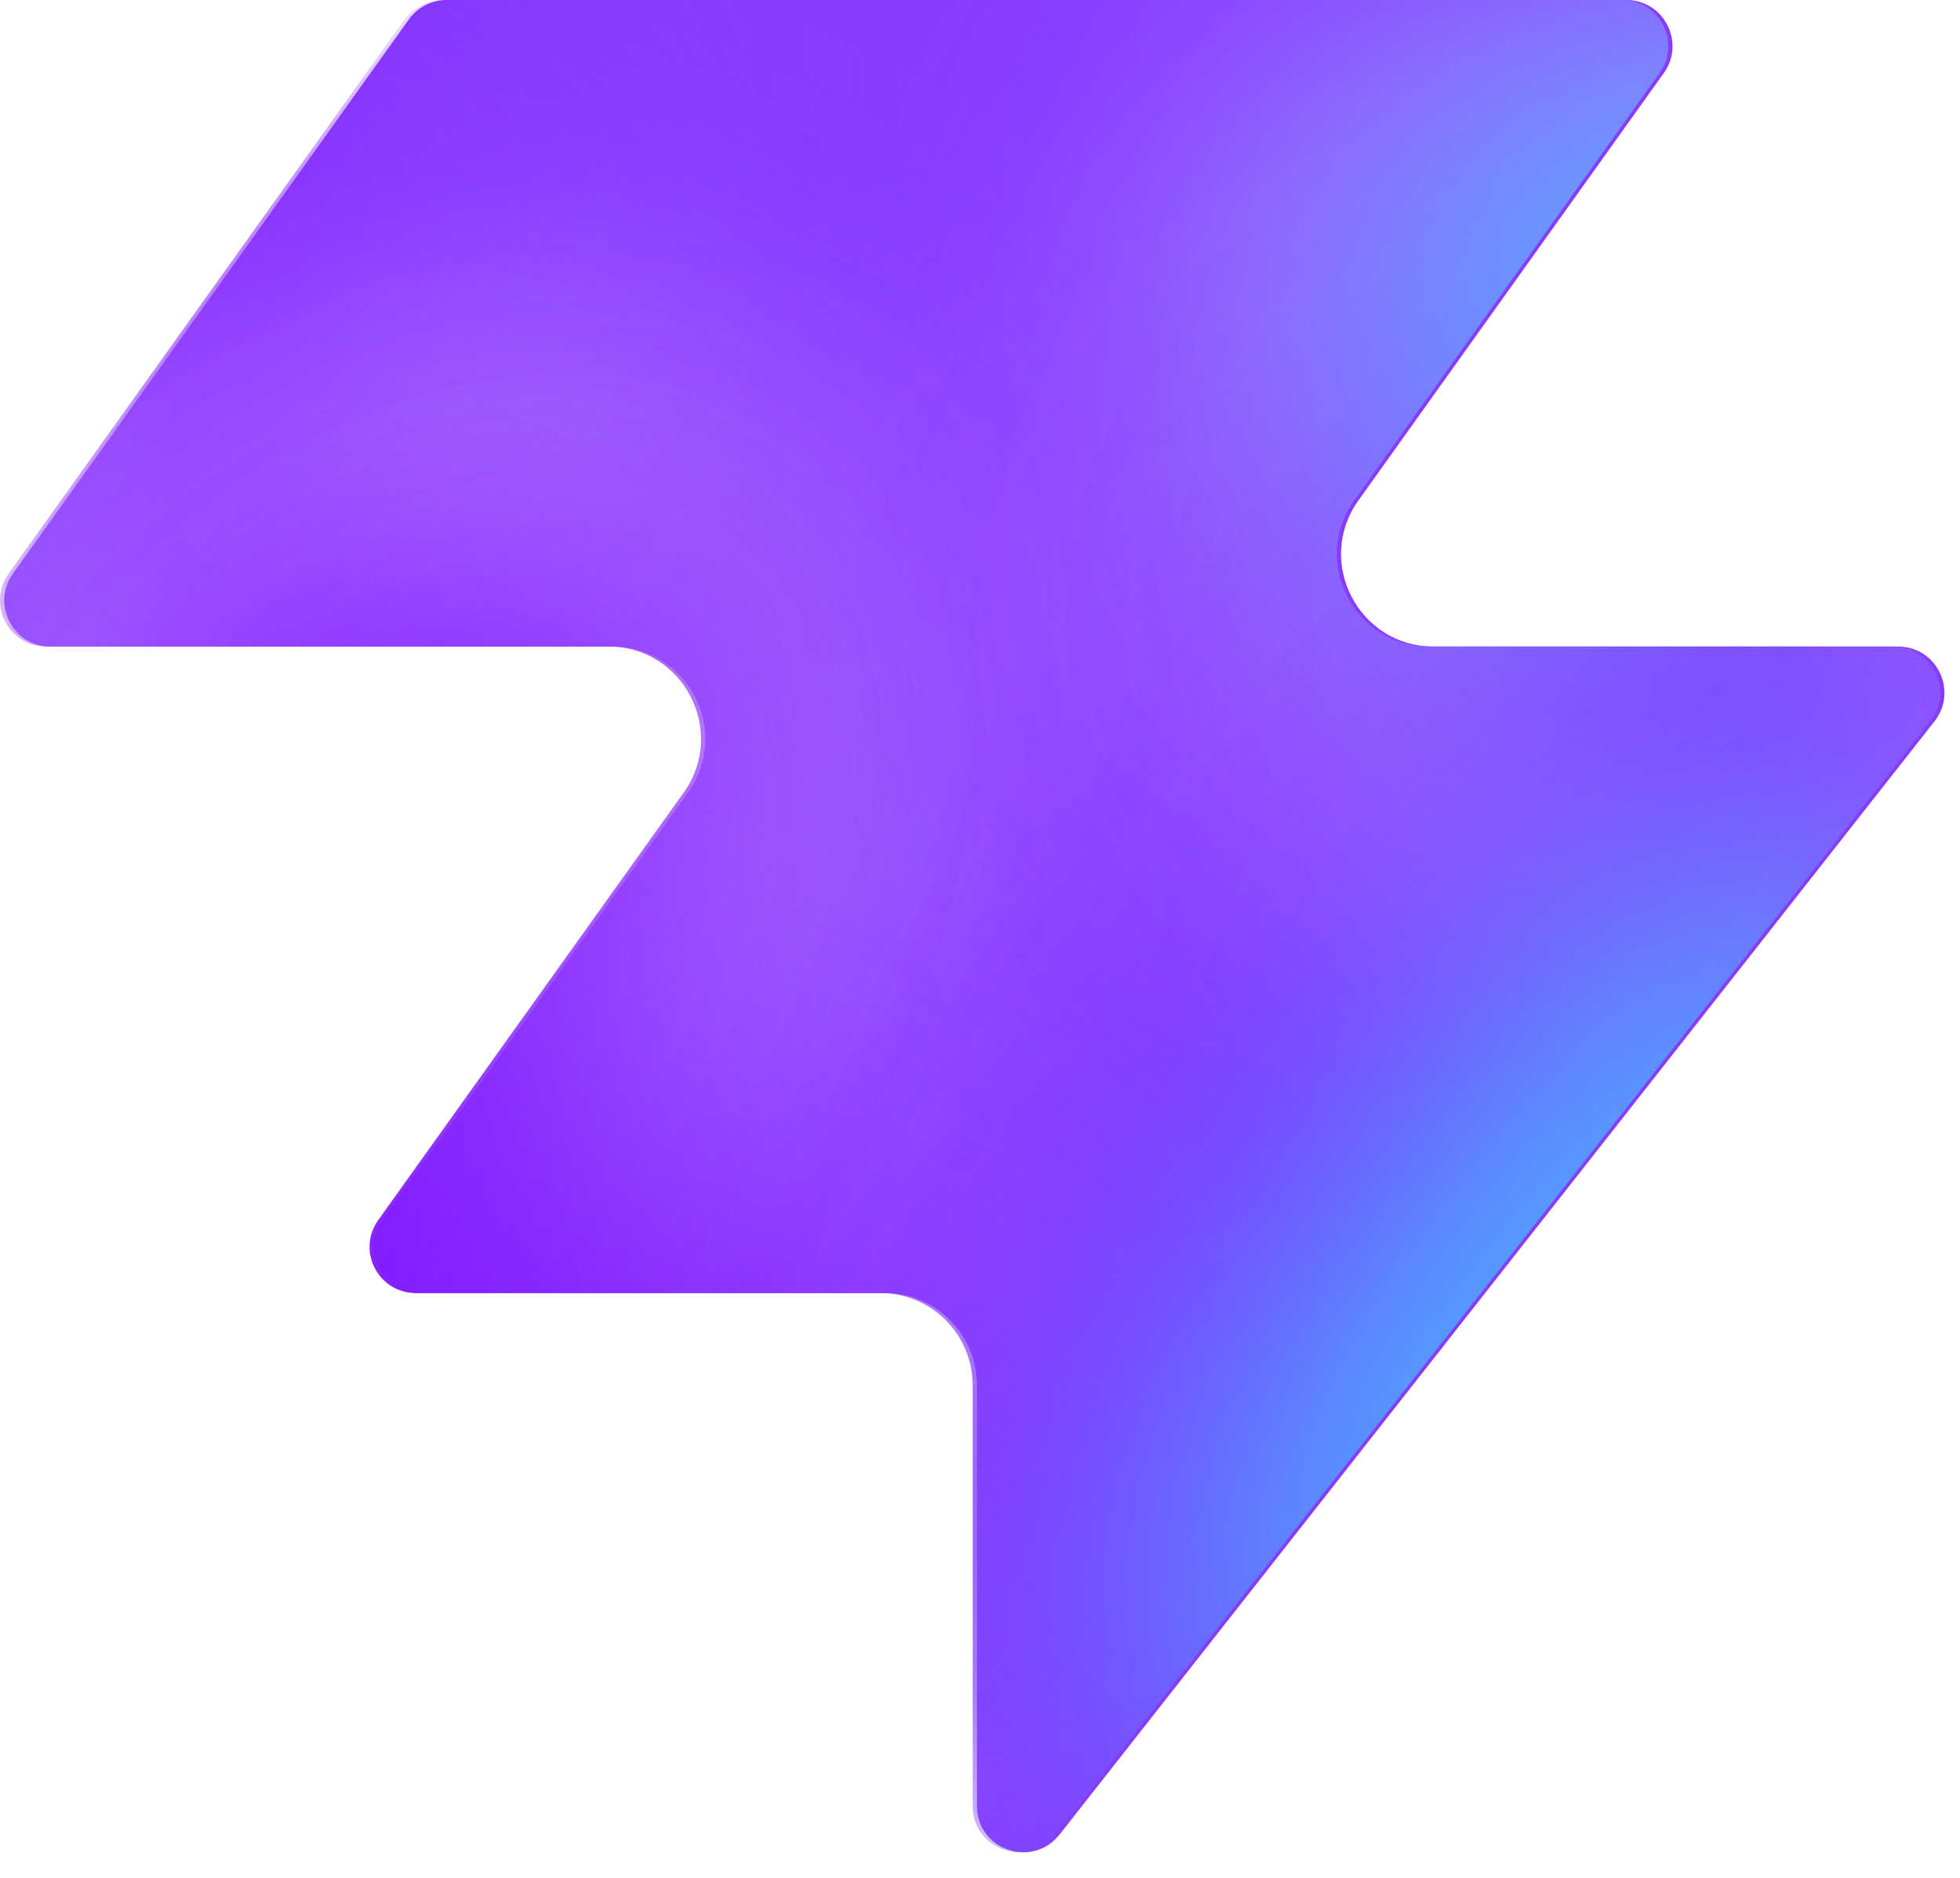
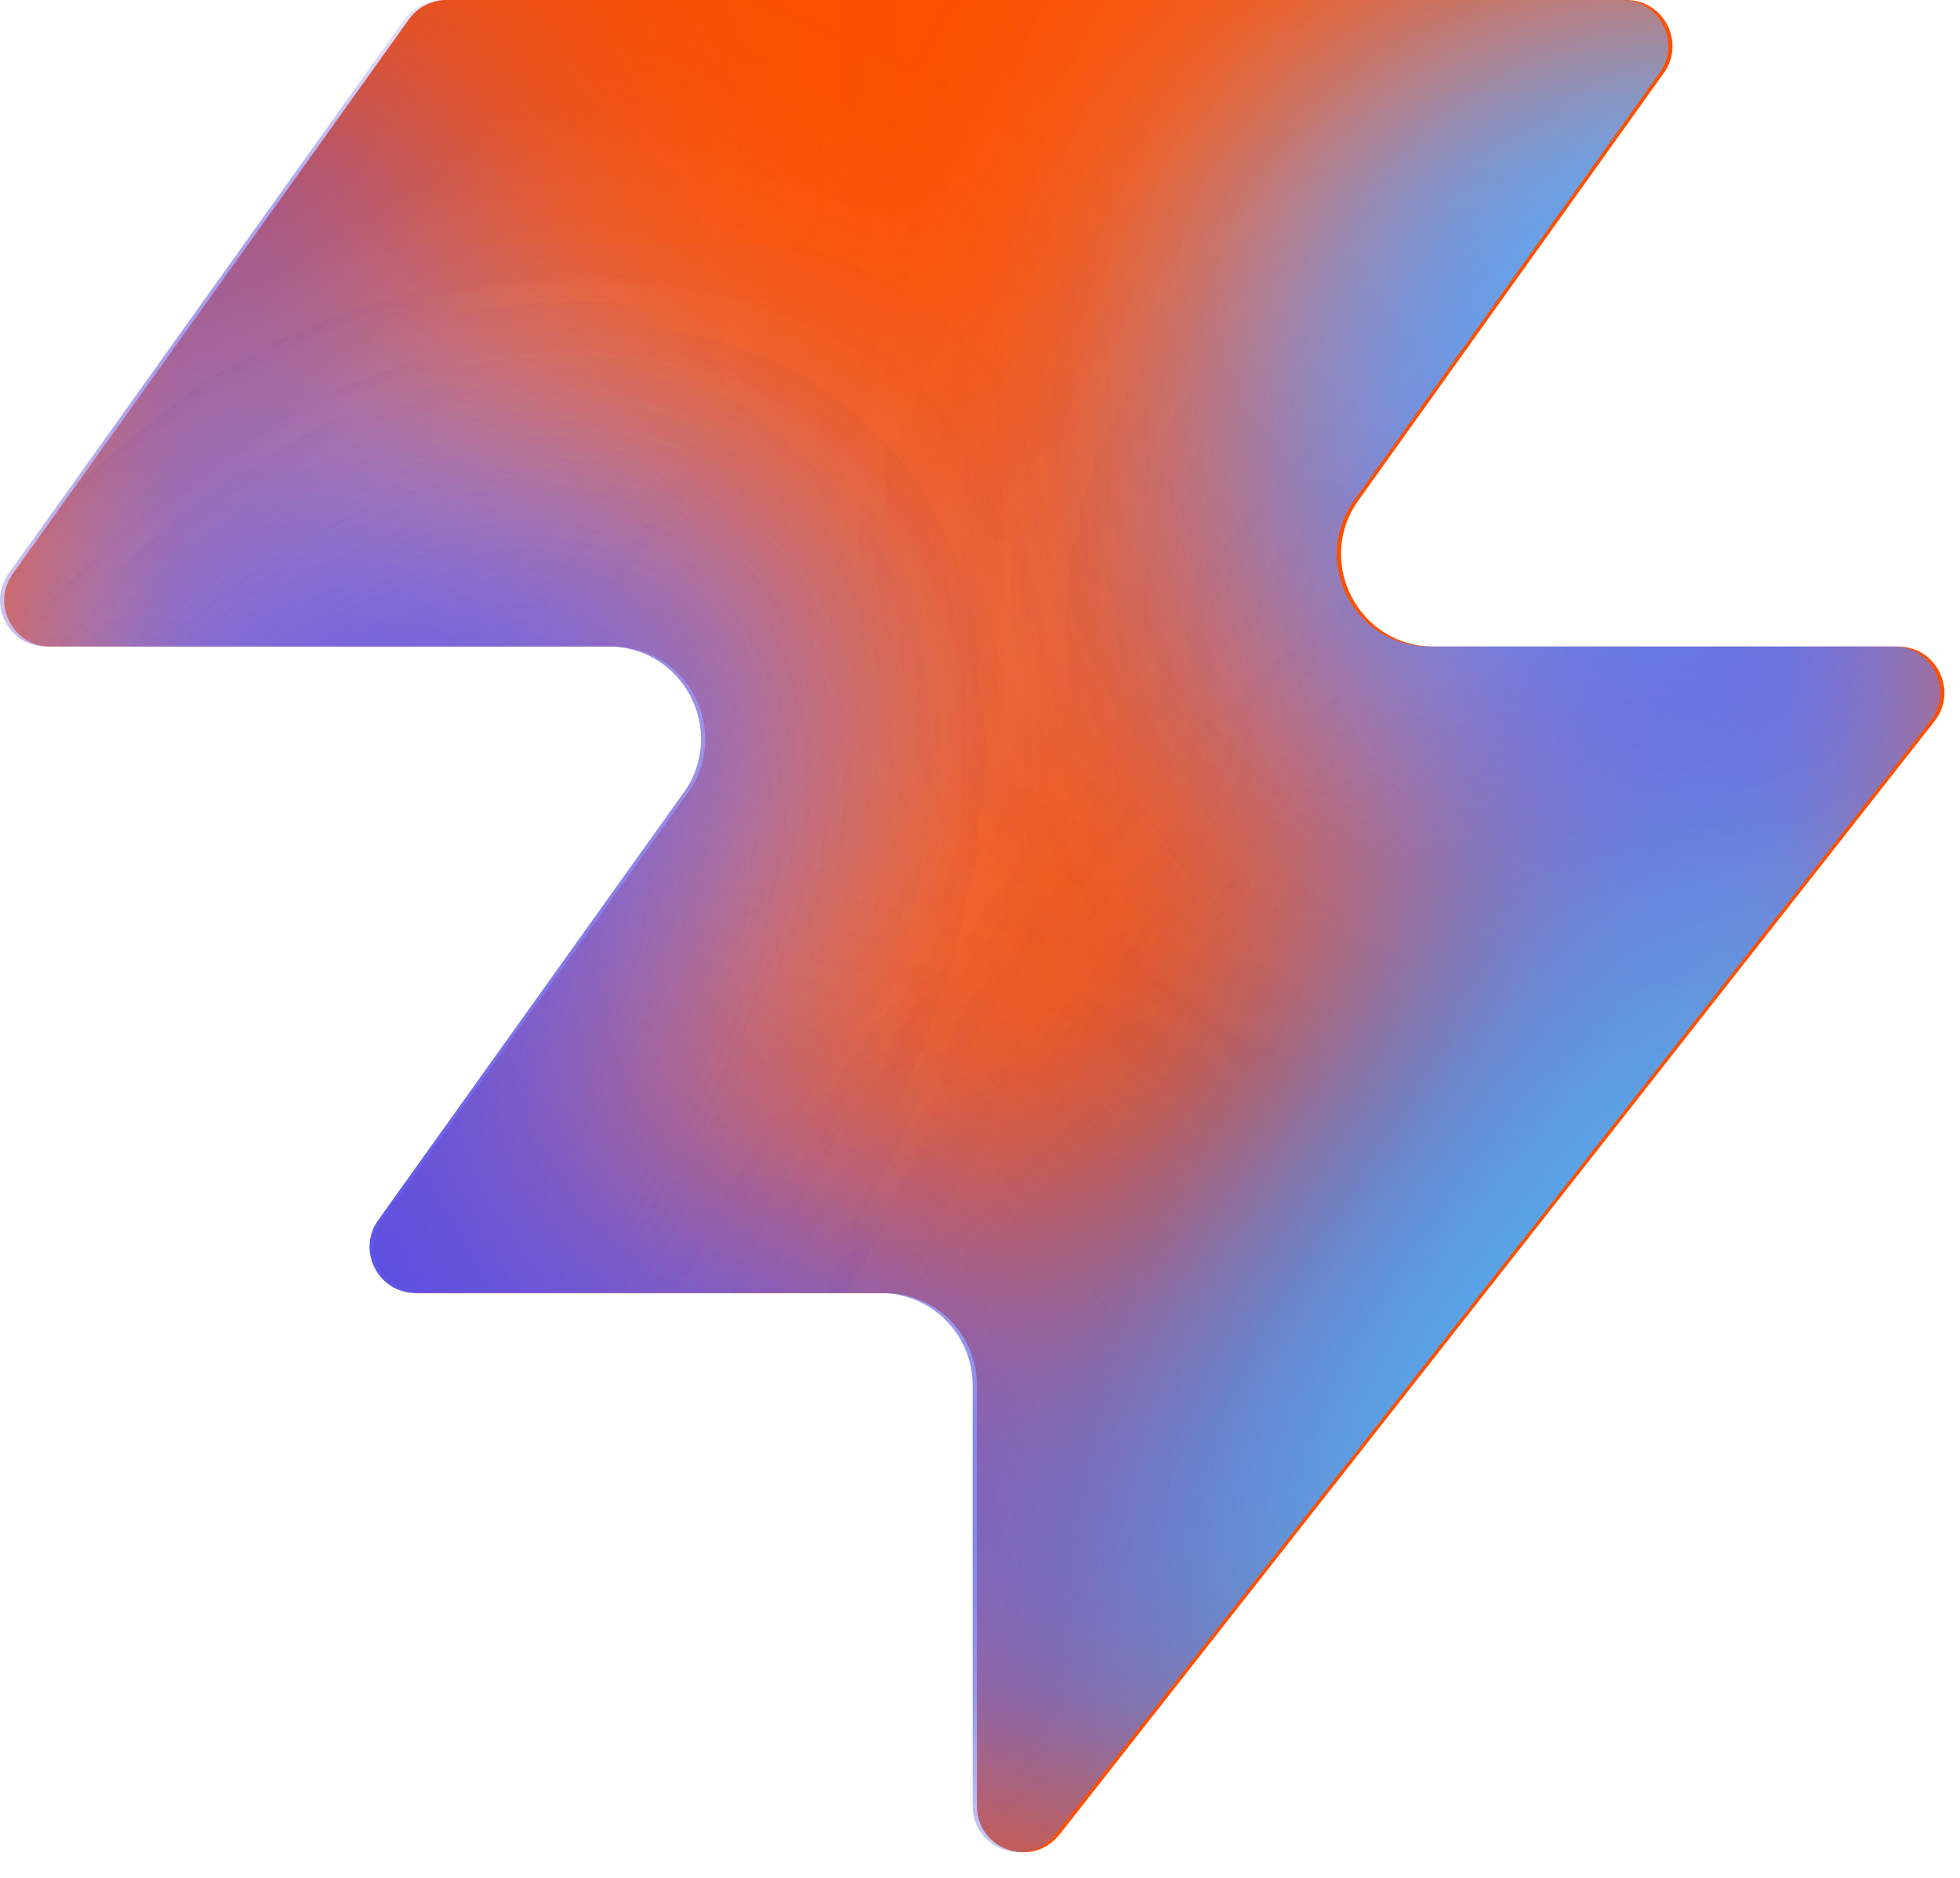
<svg xmlns="http://www.w3.org/2000/svg" width="48" height="46" fill="none" viewBox="0 0 48 46">
-   <path fill="#863bff" d="M25.946 44.938c-.664.845-2.021.375-2.021-.698V33.937a2.26 2.26 0 0 0-2.262-2.262H10.287c-.92 0-1.456-1.04-.92-1.788l7.48-10.471c1.07-1.497 0-3.578-1.842-3.578H1.237c-.92 0-1.456-1.04-.92-1.788L10.013.474c.214-.297.556-.474.92-.474h28.894c.92 0 1.456 1.04.92 1.788l-7.48 10.471c-1.07 1.498 0 3.579 1.842 3.579h11.377c.943 0 1.473 1.088.89 1.83L25.947 44.94z" style="fill:#863bff;fill:color(display-p3 .525 .23 1);fill-opacity:1" />
+   <path fill="#FC5000" d="M25.946 44.938c-.664.845-2.021.375-2.021-.698V33.937a2.26 2.26 0 0 0-2.262-2.262H10.287c-.92 0-1.456-1.04-.92-1.788l7.48-10.471c1.07-1.497 0-3.578-1.842-3.578H1.237c-.92 0-1.456-1.04-.92-1.788L10.013.474c.214-.297.556-.474.92-.474h28.894c.92 0 1.456 1.04.92 1.788l-7.48 10.471c-1.07 1.498 0 3.579 1.842 3.579h11.377c.943 0 1.473 1.088.89 1.83L25.947 44.94z" style="fill:#FC5000;fill:color(display-p3 .988 .314 0);fill-opacity:1" />
  <mask id="a" width="48" height="46" x="0" y="0" maskUnits="userSpaceOnUse" style="mask-type:alpha">
    <path fill="#000" d="M25.842 44.938c-.664.844-2.021.375-2.021-.698V33.937a2.26 2.26 0 0 0-2.262-2.262H10.183c-.92 0-1.456-1.04-.92-1.788l7.48-10.471c1.07-1.498 0-3.579-1.842-3.579H1.133c-.92 0-1.456-1.04-.92-1.787L9.91.473c.214-.297.556-.474.92-.474h28.894c.92 0 1.456 1.04.92 1.788l-7.48 10.471c-1.07 1.498 0 3.578 1.842 3.578h11.377c.943 0 1.473 1.088.89 1.832L25.843 44.94z" style="fill:#000;fill-opacity:1" />
  </mask>
  <g mask="url(#a)">
    <g filter="url(#b)">
-       <ellipse cx="5.508" cy="14.704" fill="#ede6ff" rx="5.508" ry="14.704" style="fill:#ede6ff;fill:color(display-p3 .927 .903 1);fill-opacity:1" transform="matrix(.00324 1 1 -.00324 -4.47 31.516)" />
+       <ellipse cx="5.508" cy="14.704" fill="#FFE0D1" rx="5.508" ry="14.704" style="fill:#FFE0D1;fill:color(display-p3 1 .878 .82);fill-opacity:1" transform="matrix(.00324 1 1 -.00324 -4.47 31.516)" />
    </g>
    <g filter="url(#c)">
-       <ellipse cx="10.399" cy="29.851" fill="#ede6ff" rx="10.399" ry="29.851" style="fill:#ede6ff;fill:color(display-p3 .927 .903 1);fill-opacity:1" transform="matrix(.00324 1 1 -.00324 -39.328 7.883)" />
+       <ellipse cx="10.399" cy="29.851" fill="#FFE0D1" rx="10.399" ry="29.851" style="fill:#FFE0D1;fill:color(display-p3 1 .878 .82);fill-opacity:1" transform="matrix(.00324 1 1 -.00324 -39.328 7.883)" />
    </g>
    <g filter="url(#d)">
-       <ellipse cx="5.508" cy="30.487" fill="#7e14ff" rx="5.508" ry="30.487" style="fill:#7e14ff;fill:color(display-p3 .492 .077 1);fill-opacity:1" transform="rotate(89.814 -25.913 -14.639)scale(1 -1)" />
+       <ellipse cx="5.508" cy="30.487" fill="#524AE9" rx="5.508" ry="30.487" style="fill:#524AE9;fill:color(display-p3 .322 .29 .914);fill-opacity:1" transform="rotate(89.814 -25.913 -14.639)scale(1 -1)" />
    </g>
    <g filter="url(#e)">
-       <ellipse cx="5.508" cy="30.599" fill="#7e14ff" rx="5.508" ry="30.599" style="fill:#7e14ff;fill:color(display-p3 .492 .077 1);fill-opacity:1" transform="rotate(89.814 -32.644 -3.334)scale(1 -1)" />
+       <ellipse cx="5.508" cy="30.599" fill="#524AE9" rx="5.508" ry="30.599" style="fill:#524AE9;fill:color(display-p3 .322 .29 .914);fill-opacity:1" transform="rotate(89.814 -32.644 -3.334)scale(1 -1)" />
    </g>
    <g filter="url(#f)">
-       <ellipse cx="5.508" cy="30.599" fill="#7e14ff" rx="5.508" ry="30.599" style="fill:#7e14ff;fill:color(display-p3 .492 .077 1);fill-opacity:1" transform="matrix(.00324 1 1 -.00324 -34.34 30.47)" />
+       <ellipse cx="5.508" cy="30.599" fill="#524AE9" rx="5.508" ry="30.599" style="fill:#524AE9;fill:color(display-p3 .322 .29 .914);fill-opacity:1" transform="matrix(.00324 1 1 -.00324 -34.34 30.47)" />
    </g>
    <g filter="url(#g)">
-       <ellipse cx="14.072" cy="22.078" fill="#ede6ff" rx="14.072" ry="22.078" style="fill:#ede6ff;fill:color(display-p3 .927 .903 1);fill-opacity:1" transform="rotate(93.35 24.506 48.493)scale(-1 1)" />
+       <ellipse cx="14.072" cy="22.078" fill="#FFE0D1" rx="14.072" ry="22.078" style="fill:#FFE0D1;fill:color(display-p3 1 .878 .82);fill-opacity:1" transform="rotate(93.35 24.506 48.493)scale(-1 1)" />
    </g>
    <g filter="url(#h)">
-       <ellipse cx="3.47" cy="21.501" fill="#7e14ff" rx="3.47" ry="21.501" style="fill:#7e14ff;fill:color(display-p3 .492 .077 1);fill-opacity:1" transform="rotate(89.009 28.708 47.59)scale(-1 1)" />
+       <ellipse cx="3.47" cy="21.501" fill="#524AE9" rx="3.47" ry="21.501" style="fill:#524AE9;fill:color(display-p3 .322 .29 .914);fill-opacity:1" transform="rotate(89.009 28.708 47.59)scale(-1 1)" />
    </g>
    <g filter="url(#i)">
-       <ellipse cx="3.47" cy="21.501" fill="#7e14ff" rx="3.47" ry="21.501" style="fill:#7e14ff;fill:color(display-p3 .492 .077 1);fill-opacity:1" transform="rotate(89.009 28.708 47.59)scale(-1 1)" />
+       <ellipse cx="3.47" cy="21.501" fill="#524AE9" rx="3.47" ry="21.501" style="fill:#524AE9;fill:color(display-p3 .322 .29 .914);fill-opacity:1" transform="rotate(89.009 28.708 47.59)scale(-1 1)" />
    </g>
    <g filter="url(#j)">
-       <ellipse cx=".387" cy="8.972" fill="#7e14ff" rx="4.407" ry="29.108" style="fill:#7e14ff;fill:color(display-p3 .492 .077 1);fill-opacity:1" transform="rotate(39.51 .387 8.972)" />
+       <ellipse cx=".387" cy="8.972" fill="#524AE9" rx="4.407" ry="29.108" style="fill:#524AE9;fill:color(display-p3 .322 .29 .914);fill-opacity:1" transform="rotate(39.51 .387 8.972)" />
    </g>
    <g filter="url(#k)">
-       <ellipse cx="47.523" cy="-6.092" fill="#7e14ff" rx="4.407" ry="29.108" style="fill:#7e14ff;fill:color(display-p3 .492 .077 1);fill-opacity:1" transform="rotate(37.892 47.523 -6.092)" />
+       <ellipse cx="47.523" cy="-6.092" fill="#524AE9" rx="4.407" ry="29.108" style="fill:#524AE9;fill:color(display-p3 .322 .29 .914);fill-opacity:1" transform="rotate(37.892 47.523 -6.092)" />
    </g>
    <g filter="url(#l)">
      <ellipse cx="41.412" cy="6.333" fill="#47bfff" rx="5.971" ry="9.665" style="fill:#47bfff;fill:color(display-p3 .28 .748 1);fill-opacity:1" transform="rotate(37.892 41.412 6.333)" />
    </g>
    <g filter="url(#m)">
-       <ellipse cx="-1.879" cy="38.332" fill="#7e14ff" rx="4.407" ry="29.108" style="fill:#7e14ff;fill:color(display-p3 .492 .077 1);fill-opacity:1" transform="rotate(37.892 -1.88 38.332)" />
+       <ellipse cx="-1.879" cy="38.332" fill="#524AE9" rx="4.407" ry="29.108" style="fill:#524AE9;fill:color(display-p3 .322 .29 .914);fill-opacity:1" transform="rotate(37.892 -1.88 38.332)" />
    </g>
    <g filter="url(#n)">
-       <ellipse cx="-1.879" cy="38.332" fill="#7e14ff" rx="4.407" ry="29.108" style="fill:#7e14ff;fill:color(display-p3 .492 .077 1);fill-opacity:1" transform="rotate(37.892 -1.88 38.332)" />
+       <ellipse cx="-1.879" cy="38.332" fill="#524AE9" rx="4.407" ry="29.108" style="fill:#524AE9;fill:color(display-p3 .322 .29 .914);fill-opacity:1" transform="rotate(37.892 -1.88 38.332)" />
    </g>
    <g filter="url(#o)">
-       <ellipse cx="35.651" cy="29.907" fill="#7e14ff" rx="4.407" ry="29.108" style="fill:#7e14ff;fill:color(display-p3 .492 .077 1);fill-opacity:1" transform="rotate(37.892 35.651 29.907)" />
+       <ellipse cx="35.651" cy="29.907" fill="#524AE9" rx="4.407" ry="29.108" style="fill:#524AE9;fill:color(display-p3 .322 .29 .914);fill-opacity:1" transform="rotate(37.892 35.651 29.907)" />
    </g>
    <g filter="url(#p)">
      <ellipse cx="38.418" cy="32.4" fill="#47bfff" rx="5.971" ry="15.297" style="fill:#47bfff;fill:color(display-p3 .28 .748 1);fill-opacity:1" transform="rotate(37.892 38.418 32.4)" />
    </g>
  </g>
  <defs>
    <filter id="b" width="60.045" height="41.654" x="-19.77" y="16.149" color-interpolation-filters="sRGB" filterUnits="userSpaceOnUse">
      <feFlood flood-opacity="0" result="BackgroundImageFix" />
      <feBlend in="SourceGraphic" in2="BackgroundImageFix" result="shape" />
      <feGaussianBlur result="effect1_foregroundBlur_2002_17158" stdDeviation="7.659" />
    </filter>
    <filter id="c" width="90.34" height="51.437" x="-54.613" y="-7.533" color-interpolation-filters="sRGB" filterUnits="userSpaceOnUse">
      <feFlood flood-opacity="0" result="BackgroundImageFix" />
      <feBlend in="SourceGraphic" in2="BackgroundImageFix" result="shape" />
      <feGaussianBlur result="effect1_foregroundBlur_2002_17158" stdDeviation="7.659" />
    </filter>
    <filter id="d" width="79.355" height="29.4" x="-49.64" y="2.03" color-interpolation-filters="sRGB" filterUnits="userSpaceOnUse">
      <feFlood flood-opacity="0" result="BackgroundImageFix" />
      <feBlend in="SourceGraphic" in2="BackgroundImageFix" result="shape" />
      <feGaussianBlur result="effect1_foregroundBlur_2002_17158" stdDeviation="4.596" />
    </filter>
    <filter id="e" width="79.579" height="29.4" x="-45.045" y="20.029" color-interpolation-filters="sRGB" filterUnits="userSpaceOnUse">
      <feFlood flood-opacity="0" result="BackgroundImageFix" />
      <feBlend in="SourceGraphic" in2="BackgroundImageFix" result="shape" />
      <feGaussianBlur result="effect1_foregroundBlur_2002_17158" stdDeviation="4.596" />
    </filter>
    <filter id="f" width="79.579" height="29.4" x="-43.513" y="21.178" color-interpolation-filters="sRGB" filterUnits="userSpaceOnUse">
      <feFlood flood-opacity="0" result="BackgroundImageFix" />
      <feBlend in="SourceGraphic" in2="BackgroundImageFix" result="shape" />
      <feGaussianBlur result="effect1_foregroundBlur_2002_17158" stdDeviation="4.596" />
    </filter>
    <filter id="g" width="74.749" height="58.852" x="15.756" y="-17.901" color-interpolation-filters="sRGB" filterUnits="userSpaceOnUse">
      <feFlood flood-opacity="0" result="BackgroundImageFix" />
      <feBlend in="SourceGraphic" in2="BackgroundImageFix" result="shape" />
      <feGaussianBlur result="effect1_foregroundBlur_2002_17158" stdDeviation="7.659" />
    </filter>
    <filter id="h" width="61.377" height="25.362" x="23.548" y="2.284" color-interpolation-filters="sRGB" filterUnits="userSpaceOnUse">
      <feFlood flood-opacity="0" result="BackgroundImageFix" />
      <feBlend in="SourceGraphic" in2="BackgroundImageFix" result="shape" />
      <feGaussianBlur result="effect1_foregroundBlur_2002_17158" stdDeviation="4.596" />
    </filter>
    <filter id="i" width="61.377" height="25.362" x="23.548" y="2.284" color-interpolation-filters="sRGB" filterUnits="userSpaceOnUse">
      <feFlood flood-opacity="0" result="BackgroundImageFix" />
      <feBlend in="SourceGraphic" in2="BackgroundImageFix" result="shape" />
      <feGaussianBlur result="effect1_foregroundBlur_2002_17158" stdDeviation="4.596" />
    </filter>
    <filter id="j" width="56.045" height="63.649" x="-27.636" y="-22.853" color-interpolation-filters="sRGB" filterUnits="userSpaceOnUse">
      <feFlood flood-opacity="0" result="BackgroundImageFix" />
      <feBlend in="SourceGraphic" in2="BackgroundImageFix" result="shape" />
      <feGaussianBlur result="effect1_foregroundBlur_2002_17158" stdDeviation="4.596" />
    </filter>
    <filter id="k" width="54.814" height="64.646" x="20.116" y="-38.415" color-interpolation-filters="sRGB" filterUnits="userSpaceOnUse">
      <feFlood flood-opacity="0" result="BackgroundImageFix" />
      <feBlend in="SourceGraphic" in2="BackgroundImageFix" result="shape" />
      <feGaussianBlur result="effect1_foregroundBlur_2002_17158" stdDeviation="4.596" />
    </filter>
    <filter id="l" width="33.541" height="35.313" x="24.641" y="-11.323" color-interpolation-filters="sRGB" filterUnits="userSpaceOnUse">
      <feFlood flood-opacity="0" result="BackgroundImageFix" />
      <feBlend in="SourceGraphic" in2="BackgroundImageFix" result="shape" />
      <feGaussianBlur result="effect1_foregroundBlur_2002_17158" stdDeviation="4.596" />
    </filter>
    <filter id="m" width="54.814" height="64.646" x="-29.286" y="6.009" color-interpolation-filters="sRGB" filterUnits="userSpaceOnUse">
      <feFlood flood-opacity="0" result="BackgroundImageFix" />
      <feBlend in="SourceGraphic" in2="BackgroundImageFix" result="shape" />
      <feGaussianBlur result="effect1_foregroundBlur_2002_17158" stdDeviation="4.596" />
    </filter>
    <filter id="n" width="54.814" height="64.646" x="-29.286" y="6.009" color-interpolation-filters="sRGB" filterUnits="userSpaceOnUse">
      <feFlood flood-opacity="0" result="BackgroundImageFix" />
      <feBlend in="SourceGraphic" in2="BackgroundImageFix" result="shape" />
      <feGaussianBlur result="effect1_foregroundBlur_2002_17158" stdDeviation="4.596" />
    </filter>
    <filter id="o" width="54.814" height="64.646" x="8.244" y="-2.416" color-interpolation-filters="sRGB" filterUnits="userSpaceOnUse">
      <feFlood flood-opacity="0" result="BackgroundImageFix" />
      <feBlend in="SourceGraphic" in2="BackgroundImageFix" result="shape" />
      <feGaussianBlur result="effect1_foregroundBlur_2002_17158" stdDeviation="4.596" />
    </filter>
    <filter id="p" width="39.409" height="43.623" x="18.713" y="10.588" color-interpolation-filters="sRGB" filterUnits="userSpaceOnUse">
      <feFlood flood-opacity="0" result="BackgroundImageFix" />
      <feBlend in="SourceGraphic" in2="BackgroundImageFix" result="shape" />
      <feGaussianBlur result="effect1_foregroundBlur_2002_17158" stdDeviation="4.596" />
    </filter>
  </defs>
</svg>
